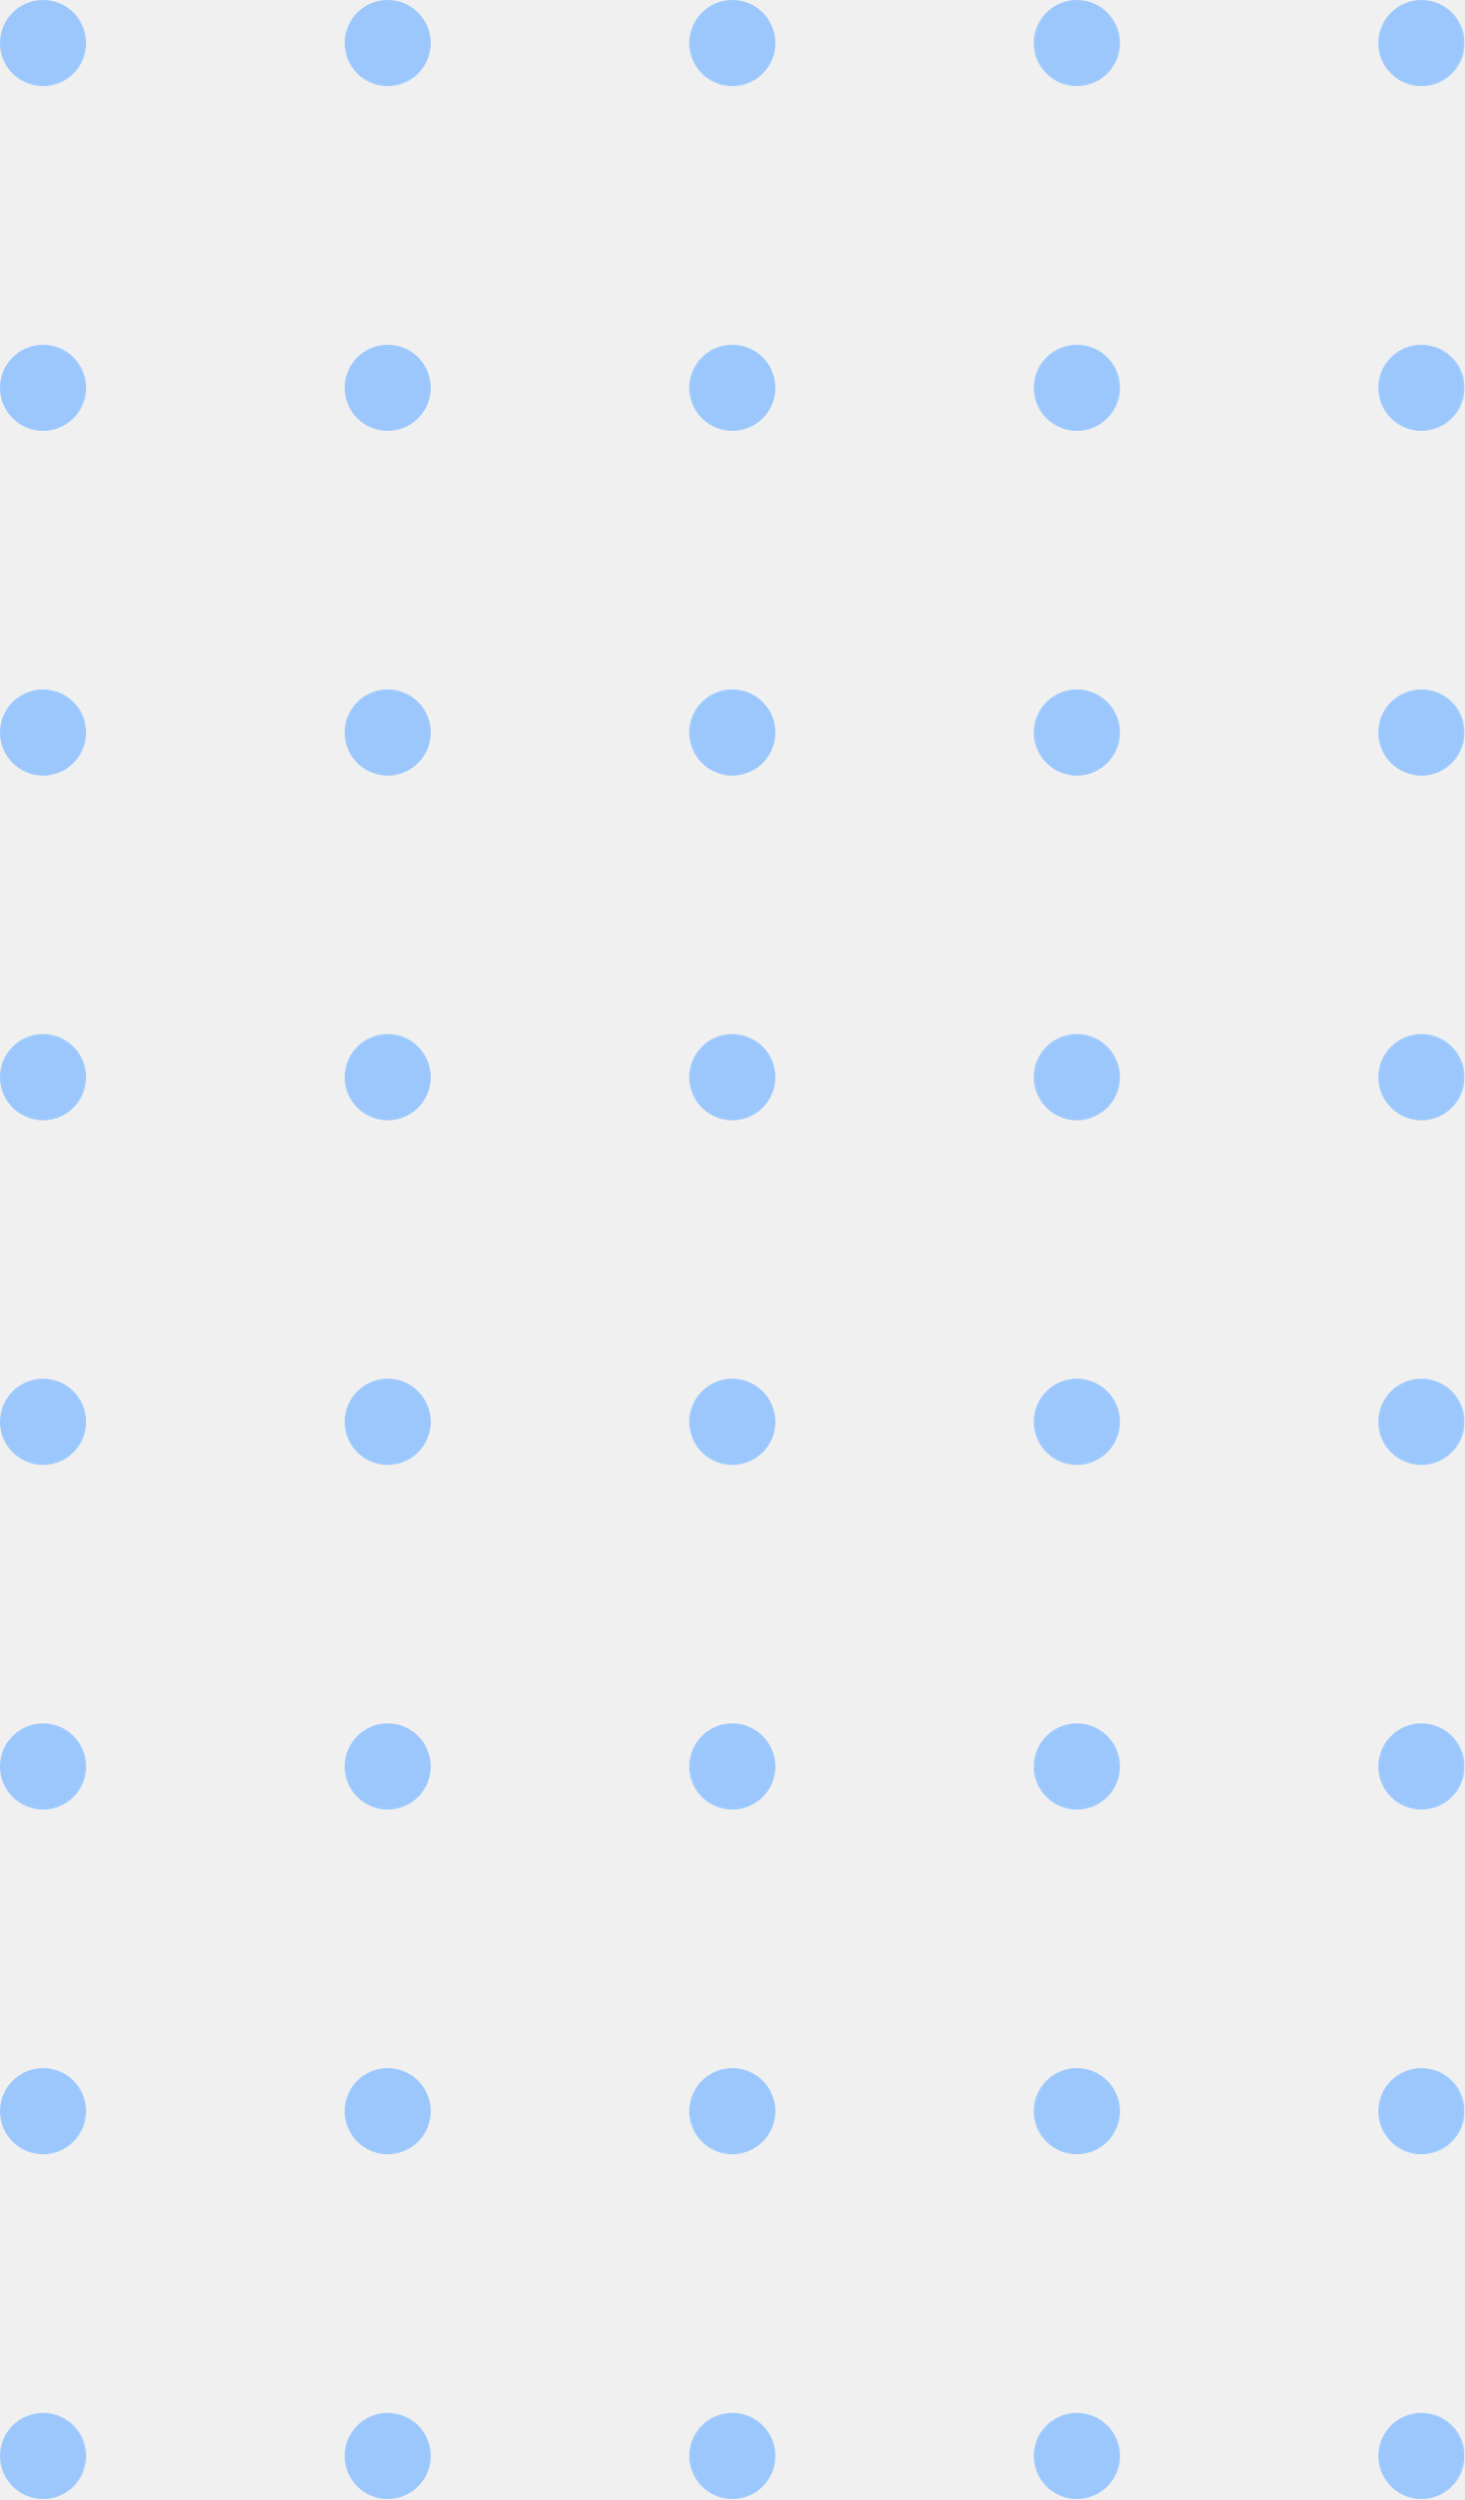
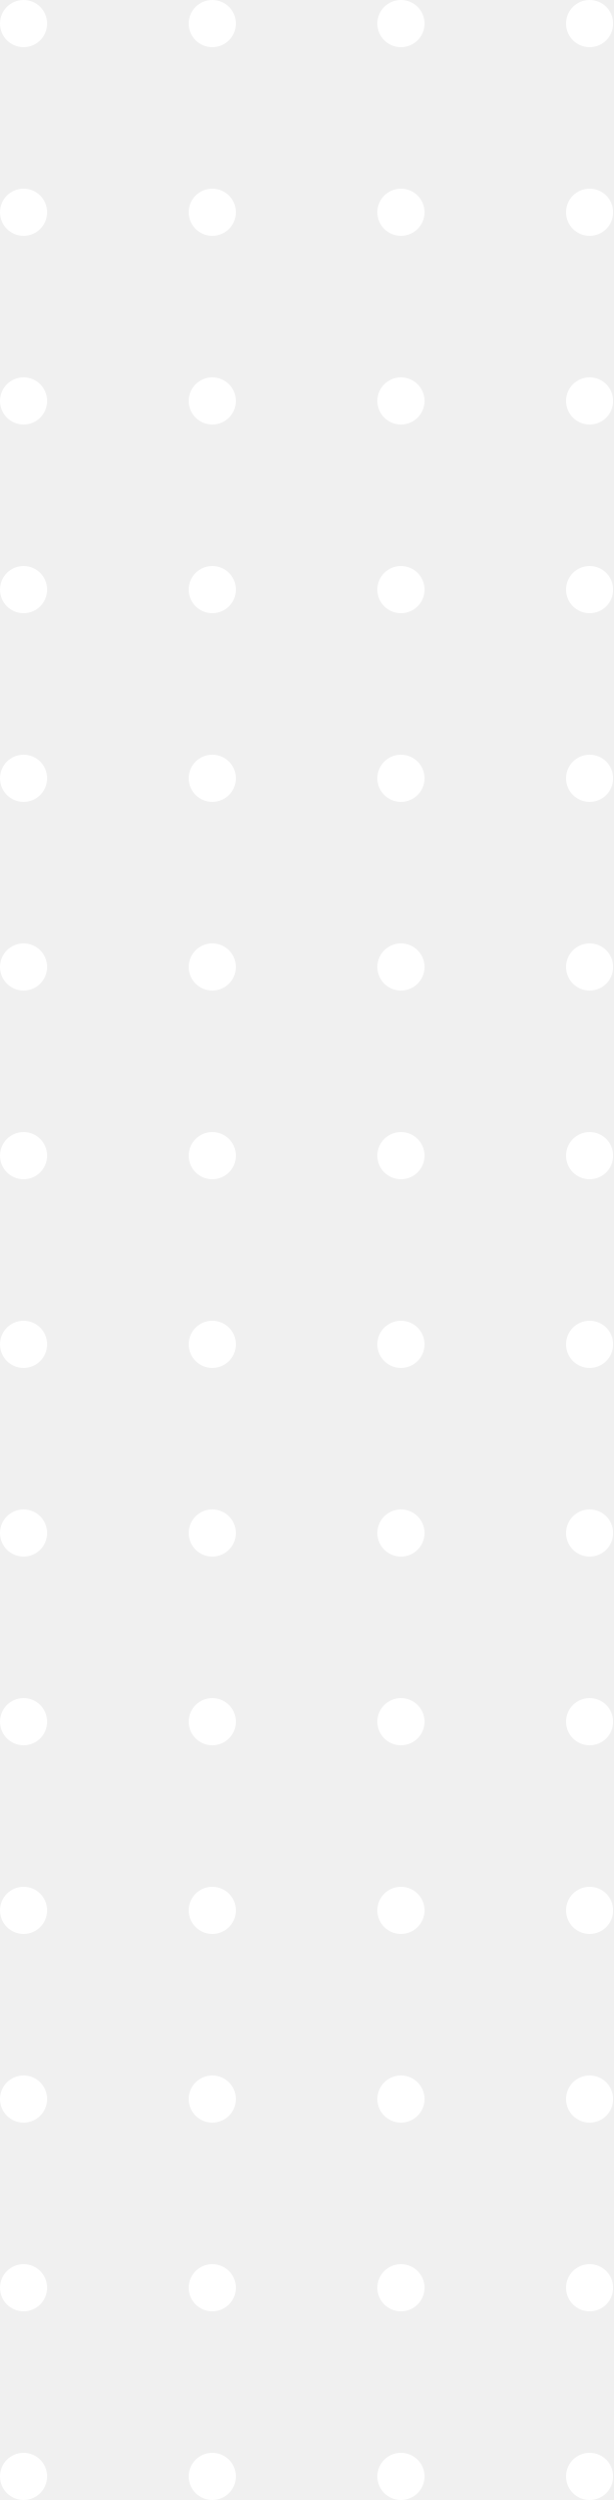
- <svg xmlns="http://www.w3.org/2000/svg" width="85" height="145">
+ <svg xmlns="http://www.w3.org/2000/svg" width="65" height="265">
  <defs>
    <pattern id="dots" x="0" y="0" width="20" height="20" patternUnits="userSpaceOnUse">
-       <circle cx="2.5" cy="2.5" r="2.5" fill="#9BC7FC" />
+       <circle cx="2.5" cy="2.5" r="2.5" fill="#fff" />
    </pattern>
  </defs>
  <rect x="0" y="0" width="100%" height="100%" fill="url(#dots)" />
</svg>
